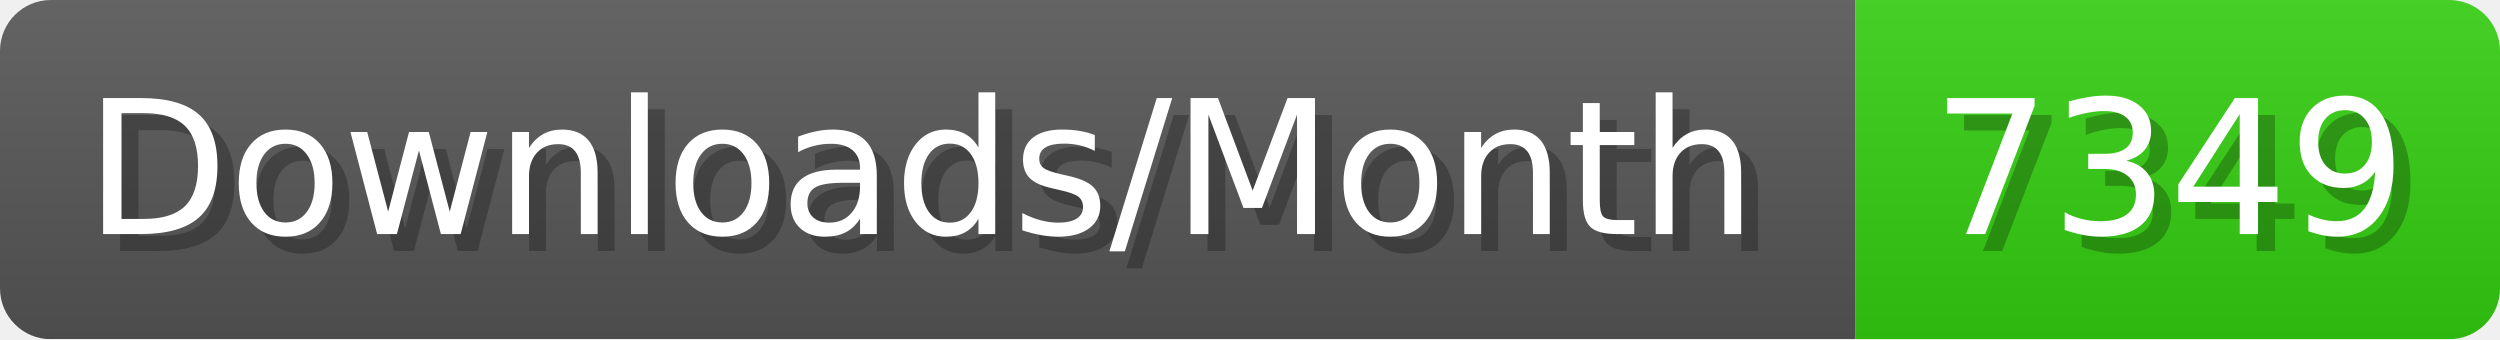
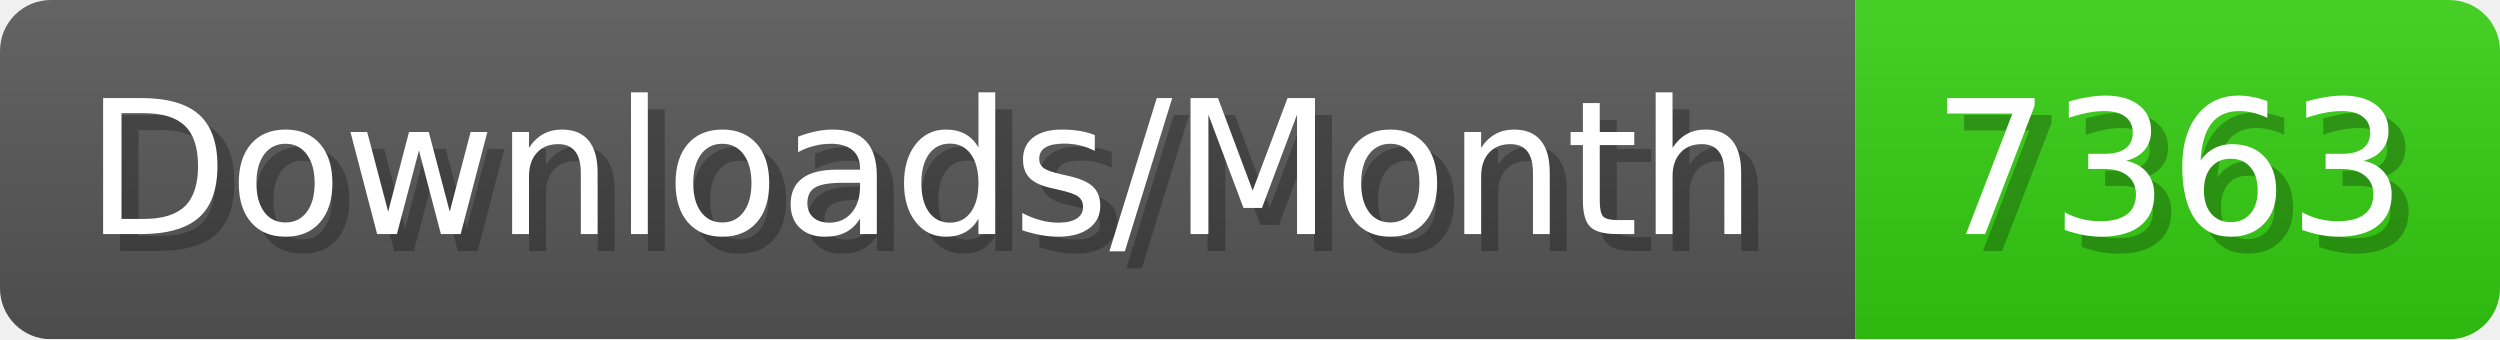
- <svg xmlns="http://www.w3.org/2000/svg" width="147.4" height="20" viewBox="0 0 1474 200" role="img" aria-label="Downloads/Month: 7349">
+ <svg xmlns="http://www.w3.org/2000/svg" width="147.4" height="20" viewBox="0 0 1474 200" role="img" aria-label="Downloads/Month: 7363">
  <linearGradient id="YlXUI" x2="0" y2="100%">
    <stop offset="0" stop-opacity=".1" stop-color="#EEE" />
    <stop offset="1" stop-opacity=".1" />
  </linearGradient>
  <mask id="JHhop">
    <rect width="1474" height="200" rx="30" fill="#FFF" />
  </mask>
  <g mask="url(#JHhop)">
    <rect width="1094" height="200" fill="#555" />
    <rect width="380" height="200" fill="#3C1" x="1094" />
    <rect width="1474" height="200" fill="url(#YlXUI)" />
  </g>
  <g aria-hidden="true" fill="#fff" text-anchor="start" font-family="Verdana,DejaVu Sans,sans-serif" font-size="110">
    <text x="60" y="148" textLength="994" fill="#000" opacity="0.25">Downloads/Month</text>
    <text x="50" y="138" textLength="994">Downloads/Month</text>
-     <text x="1149" y="148" textLength="280" fill="#000" opacity="0.25">7349</text>
-     <text x="1139" y="138" textLength="280">7349</text>
+     <text x="1149" y="148" textLength="280" fill="#000" opacity="0.25">7363</text>
+     <text x="1139" y="138" textLength="280">7363</text>
  </g>
</svg>
